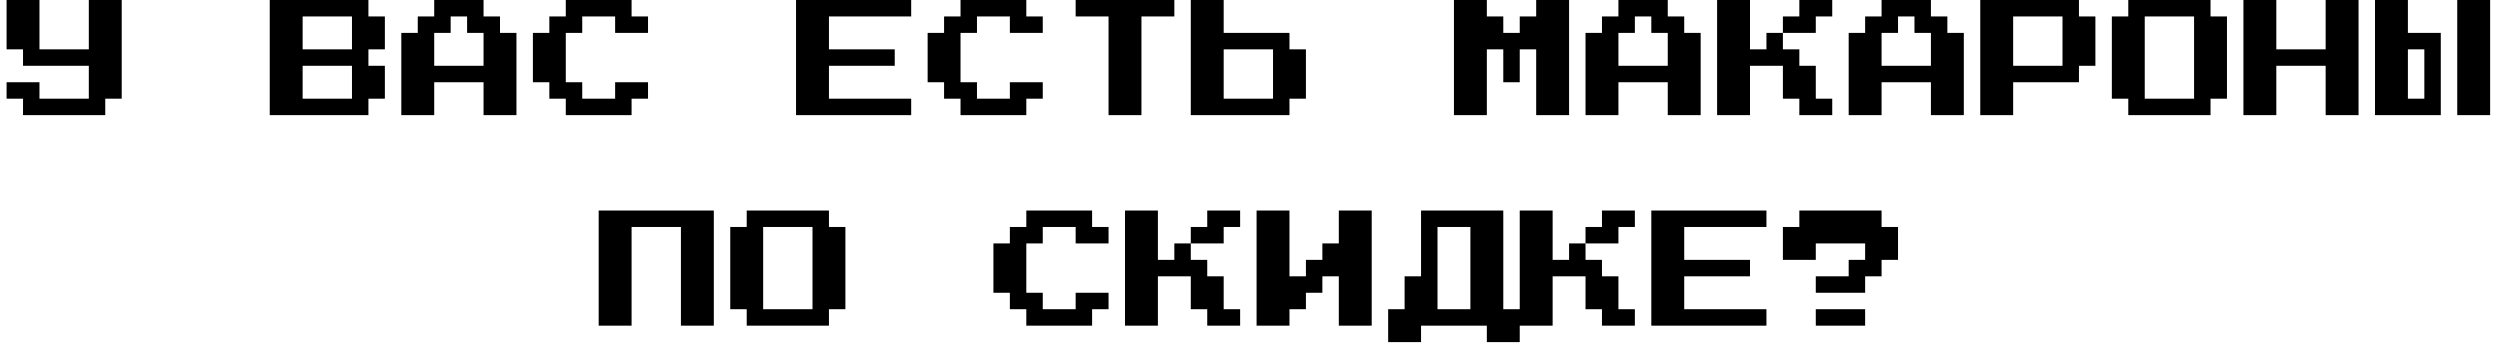
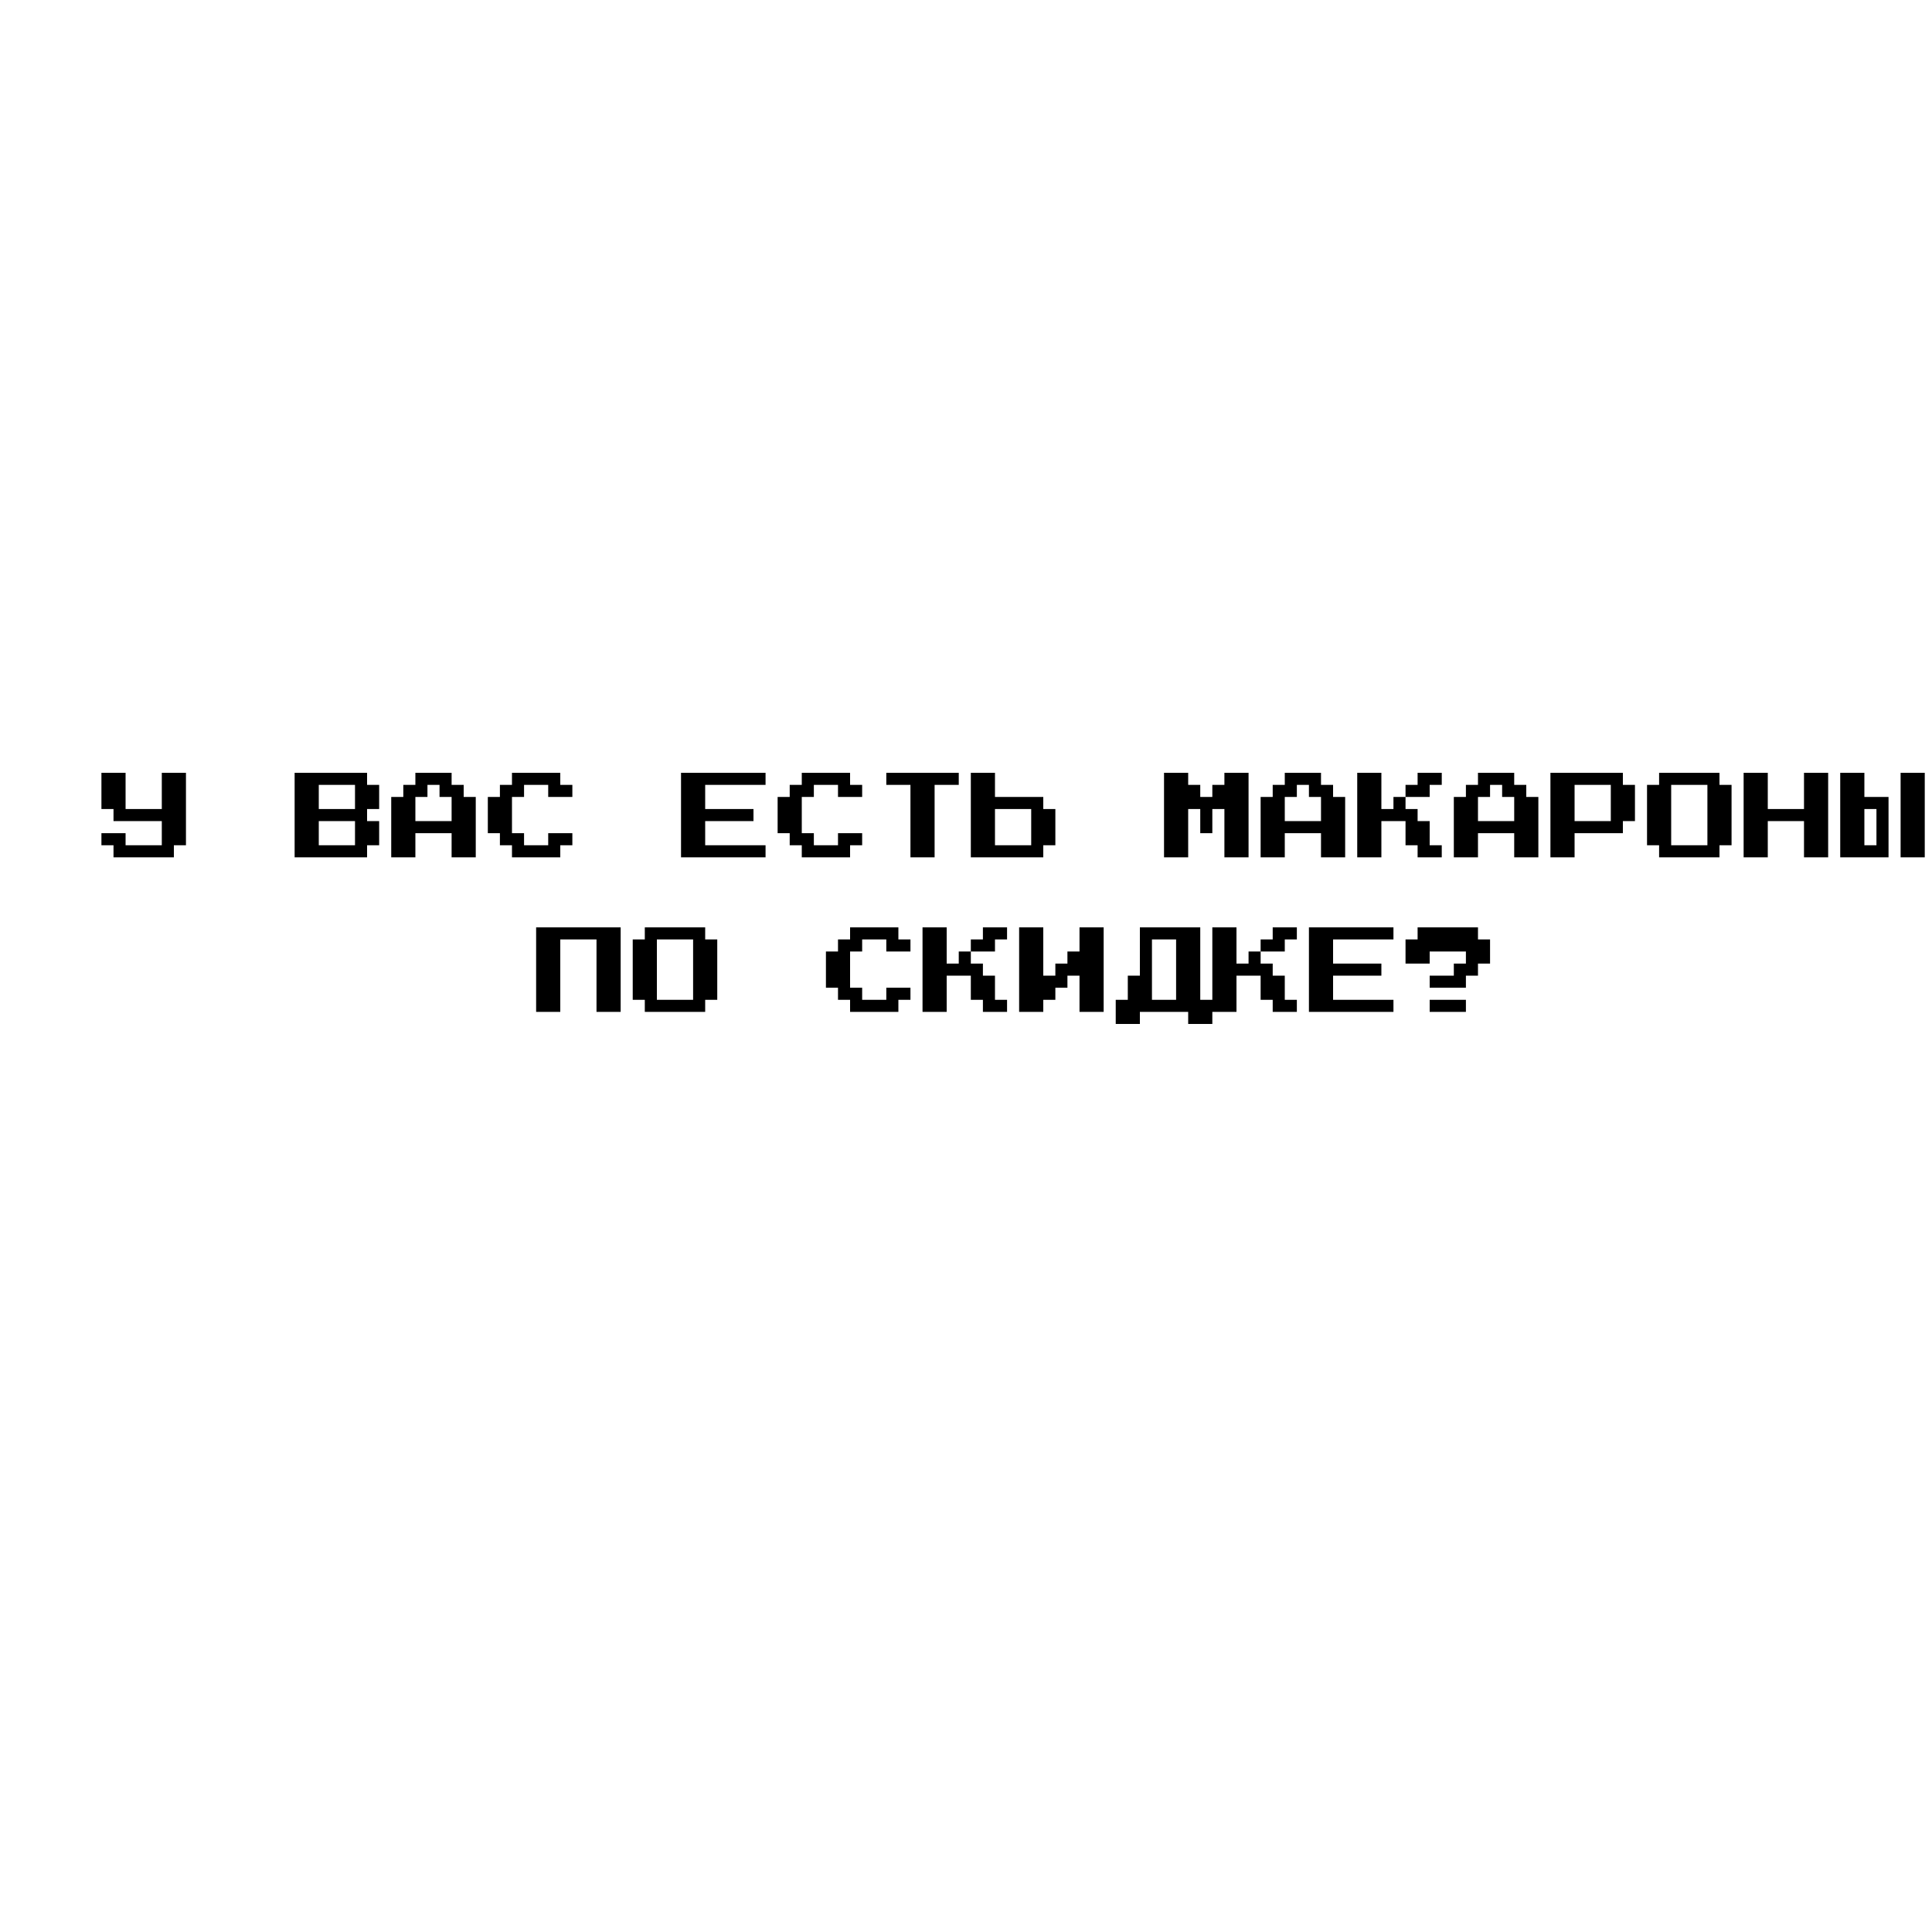
- <svg xmlns="http://www.w3.org/2000/svg" width="190" height="26" viewBox="0 0 190 26" fill="none">
+ <svg xmlns="http://www.w3.org/2000/svg" width="190" height="190" viewBox="-10 10 200 20" fill="none">
  <path d="M1.75 8.75V7.5H0.5V6.25H3V7.5H6.75V5H1.75V3.75H0.5V0H3V3.75H6.75V0H9.25V7.5H8V8.75H1.75ZM20.5 8.75V0H28V1.25H29.25V3.75H28V5H29.25V7.5H28V8.75H20.5ZM23 3.75H26.75V1.25H23V3.75ZM23 7.5H26.75V5H23V7.5ZM30.5 8.75V2.5H31.75V1.25H33V0H36.75V1.25H38V2.5H39.25V8.75H36.75V6.25H33V8.75H30.5ZM33 5H36.75V2.5H35.5V1.25H34.25V2.5H33V5ZM43 8.75V7.5H41.75V6.25H40.5V2.5H41.75V1.25H43V0H48V1.25H49.25V2.5H46.75V1.25H44.25V2.5H43V6.25H44.25V7.5H46.75V6.25H49.25V7.5H48V8.75H43ZM60.5 8.75V0H69.25V1.25H63V3.75H68V5H63V7.5H69.25V8.75H60.5ZM73 8.75V7.5H71.75V6.25H70.5V2.5H71.75V1.25H73V0H78V1.25H79.25V2.5H76.75V1.25H74.25V2.5H73V6.25H74.25V7.5H76.75V6.25H79.25V7.5H78V8.75H73ZM84.25 8.75V1.25H81.75V0H89.25V1.25H86.75V8.75H84.25ZM90.5 8.75V0H93V2.5H98V3.75H99.25V7.5H98V8.75H90.5ZM93 7.5H96.75V3.75H93V7.5ZM110.5 8.75V0H113V1.25H114.25V2.5H115.5V1.25H116.75V0H119.25V8.75H116.75V3.75H115.5V6.25H114.25V3.75H113V8.75H110.5ZM120.5 8.75V2.5H121.75V1.25H123V0H126.75V1.25H128V2.5H129.25V8.75H126.75V6.25H123V8.75H120.5ZM123 5H126.75V2.5H125.5V1.25H124.25V2.5H123V5ZM134.25 2.5H135.5V3.75H136.75V5H138V7.5H139.25V8.75H136.75V7.5H135.5V5H133V8.75H130.5V0H133V3.75H134.25V2.5ZM139.25 0V1.25H138V2.5H135.5V1.25H136.75V0H139.25ZM140.5 8.75V2.5H141.75V1.25H143V0H146.75V1.25H148V2.5H149.25V8.75H146.75V6.25H143V8.75H140.5ZM143 5H146.75V2.5H145.5V1.25H144.25V2.5H143V5ZM150.5 8.75V0H158V1.25H159.25V5H158V6.25H153V8.75H150.5ZM153 5H156.75V1.25H153V5ZM161.75 8.75V7.5H160.5V1.25H161.75V0H168V1.25H169.25V7.5H168V8.75H161.75ZM163 7.5H166.75V1.25H163V7.5ZM170.5 8.75V0H173V3.75H176.75V0H179.25V8.75H176.75V5H173V8.75H170.5ZM180.5 8.75V0H183V2.5H185.5V8.75H180.5ZM186.75 8.75V0H189.25V8.75H186.75ZM183 7.5H184.25V3.75H183V7.5ZM45.5 24.75V16H54.25V24.75H51.75V17.25H48V24.75H45.5ZM56.75 24.75V23.5H55.5V17.25H56.75V16H63V17.25H64.25V23.5H63V24.75H56.75ZM58 23.5H61.75V17.25H58V23.5ZM78 24.75V23.5H76.75V22.25H75.5V18.5H76.75V17.25H78V16H83V17.25H84.25V18.5H81.75V17.25H79.25V18.5H78V22.25H79.25V23.5H81.75V22.25H84.25V23.5H83V24.75H78ZM89.25 18.5H90.5V19.75H91.75V21H93V23.5H94.25V24.75H91.75V23.5H90.5V21H88V24.75H85.5V16H88V19.75H89.25V18.5ZM94.25 16V17.25H93V18.5H90.5V17.25H91.75V16H94.25ZM95.5 24.75V16H98V21H99.25V19.75H100.5V18.5H101.75V16H104.25V24.75H101.75V21H100.5V22.25H99.25V23.5H98V24.75H95.5ZM105.5 26V23.5H106.75V21H108V16H114.25V23.5H115.5V26H113V24.75H108V26H105.5ZM109.25 23.5H111.75V17.25H109.25V23.5ZM119.25 18.5H120.5V19.75H121.75V21H123V23.5H124.25V24.75H121.75V23.5H120.5V21H118V24.75H115.5V16H118V19.75H119.25V18.5ZM124.25 16V17.25H123V18.5H120.5V17.25H121.75V16H124.25ZM125.5 24.75V16H134.25V17.25H128V19.75H133V21H128V23.5H134.25V24.75H125.5ZM138 22.25V21H140.5V19.75H141.75V18.5H138V19.75H135.5V17.25H136.75V16H143V17.25H144.25V19.75H143V21H141.75V22.25H138ZM138 24.75V23.5H141.75V24.75H138Z" fill="black" />
</svg>
